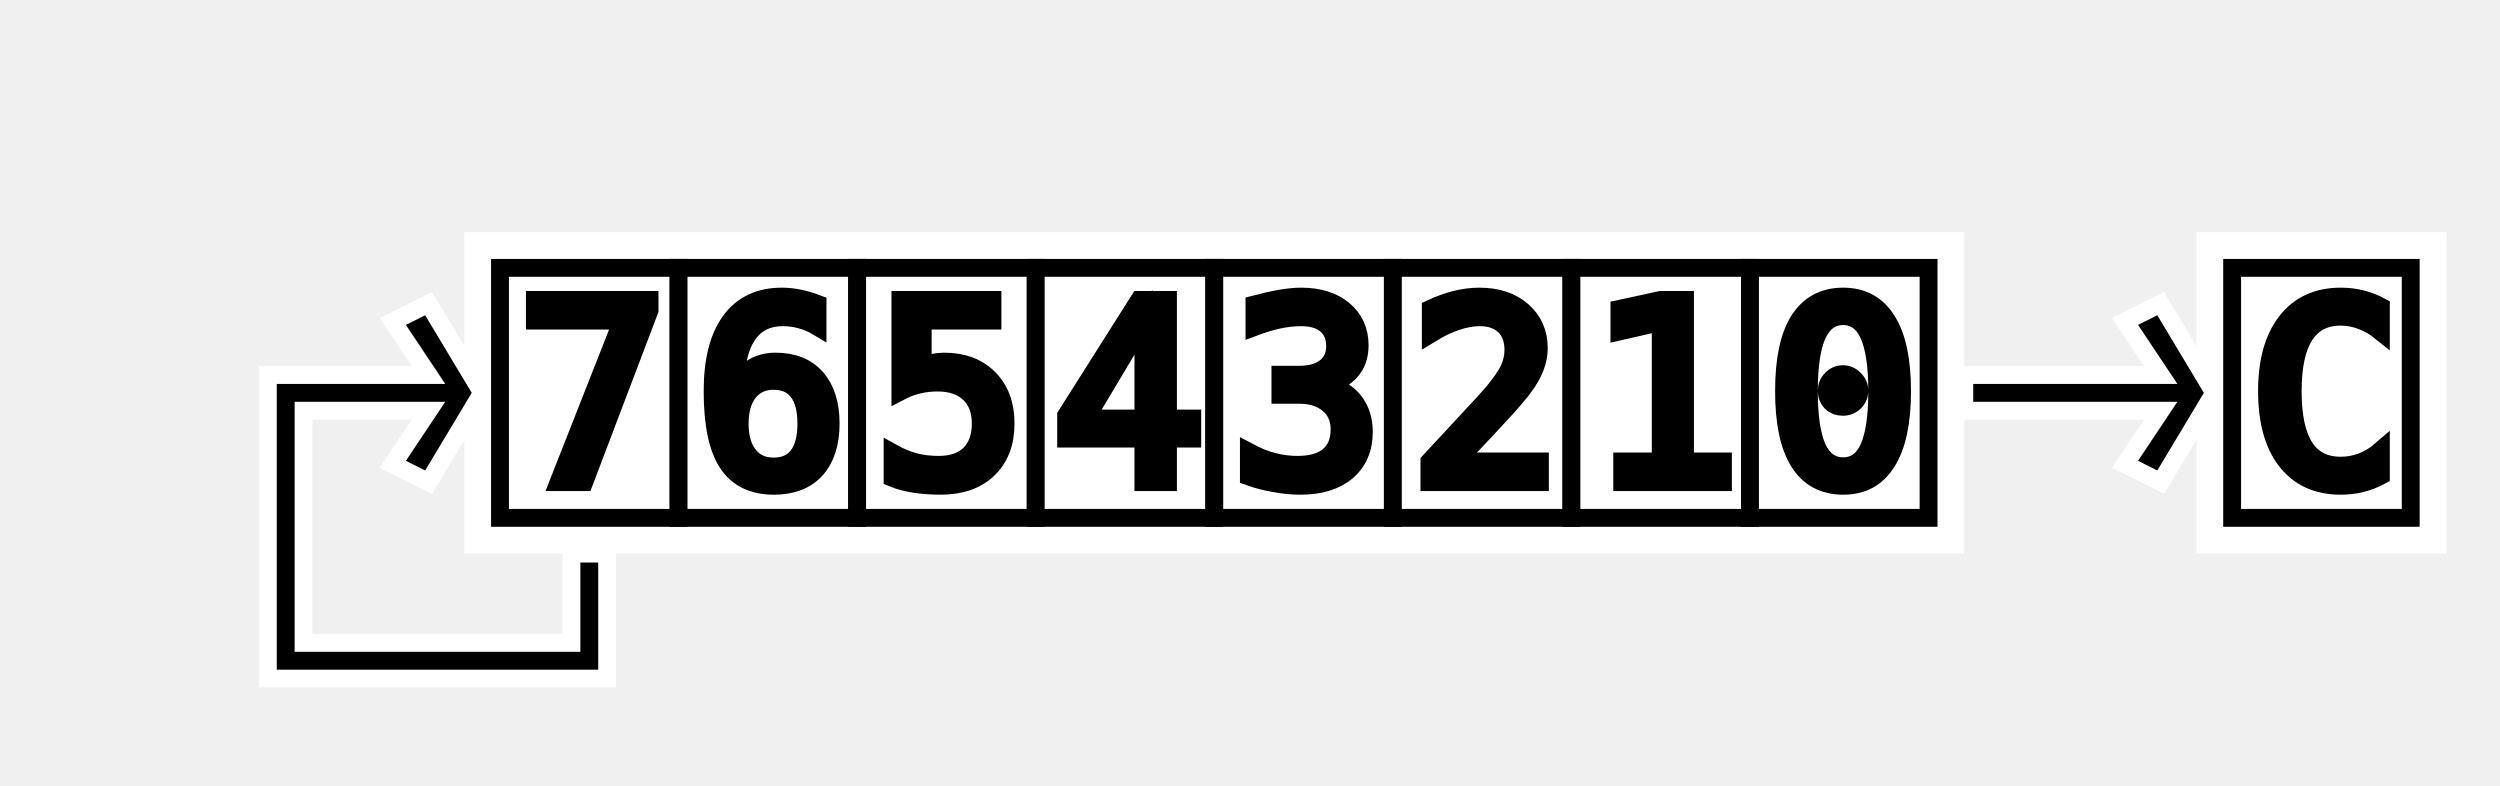
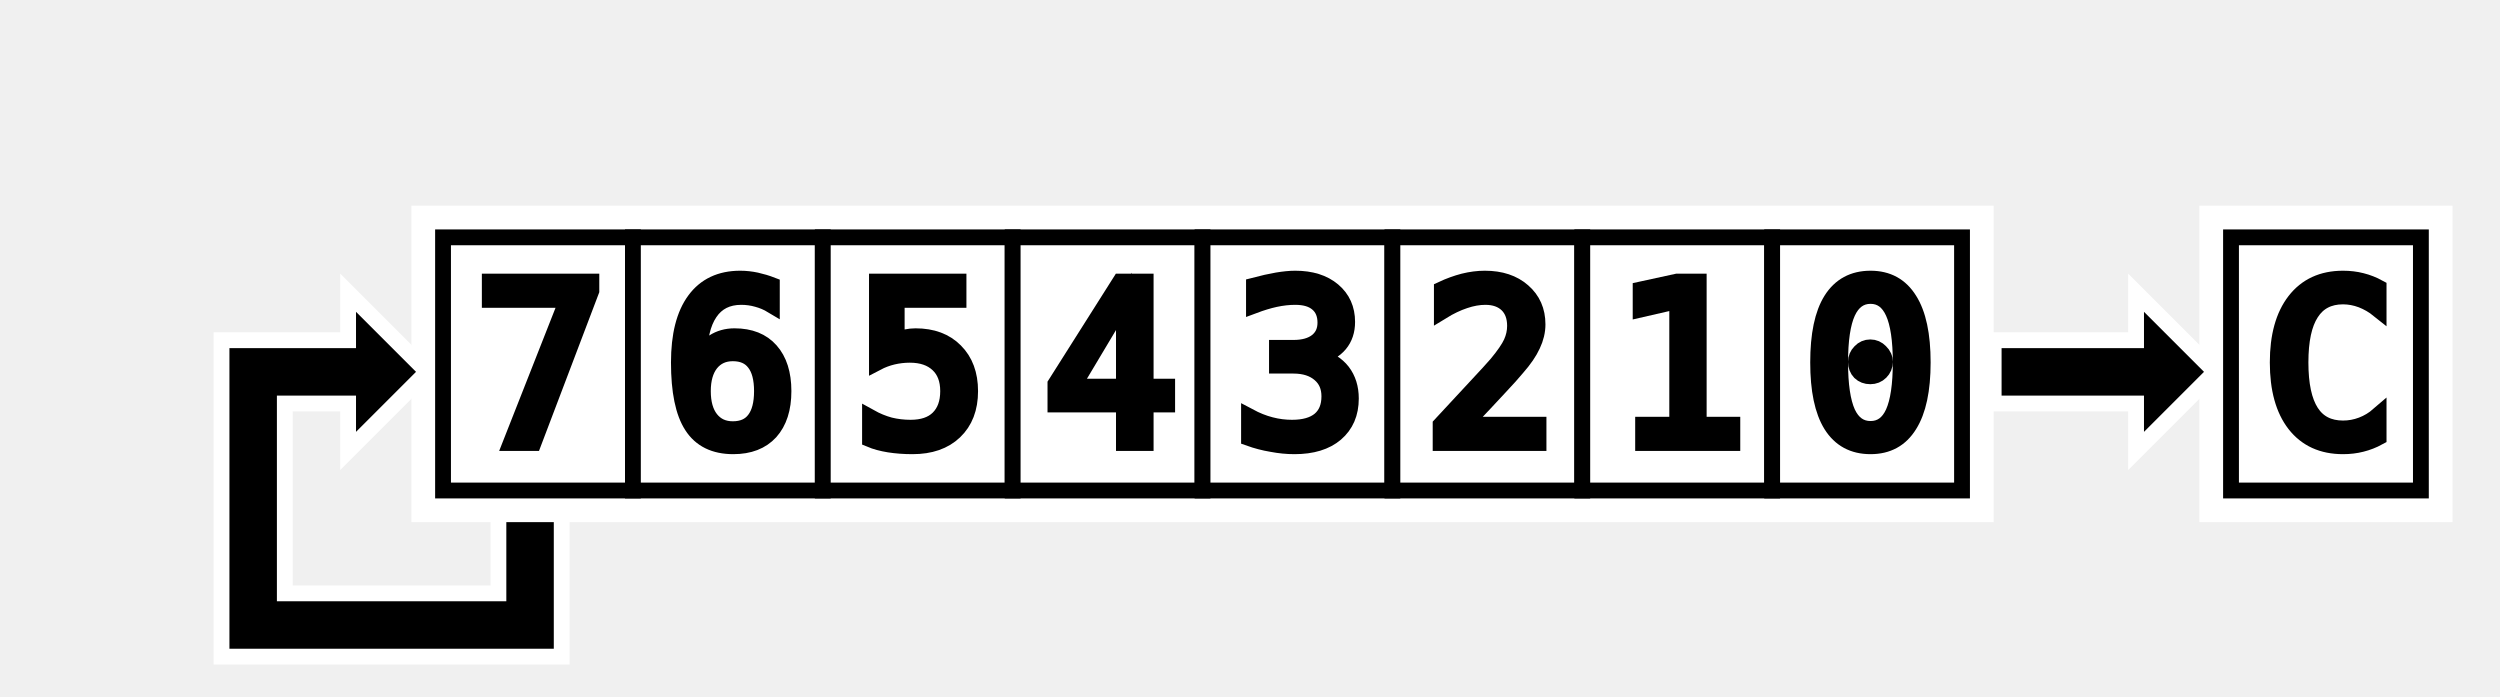
- <svg xmlns="http://www.w3.org/2000/svg" width="140" height="44">
+ <svg xmlns="http://www.w3.org/2000/svg" width="158" height="44">
  <g fill="white" stroke-width="0">
-     <rect x="26" y="13" width="84" height="18" />
-     <rect x="123" y="13" width="14" height="18" />
+     <rect x="26" y="13" width="100" height="20" />
+     <rect x="139" y="13" width="16" height="20" />
  </g>
  <g stroke="white" fill="black" stroke-width="1">
-     <path d="             M 32 31             l 0 5             l -15 0             l 0 -13             l 7 0             l -2 3             l 2 1             l 3 -5             l -3 -5             l -2 1             l 2 3             l -9 0             l 0 17             l 19 0             l 0 -7             l -2.5 0         " />
-     <path d="             M 110 21             l 11 0             l -2 -3             l 2 -1             l 3 5             l -3 5             l -2 -1             l 2 -3             l -11 0             l 0 -2.5         " />
+     <path d="             M 31.5 32.5             l 0 5             l -13.5 0             l 0 -12             l 4 0             l 0 3             l 5 -5             l -5 -5             l 0 3             l -8 0             l 0 20             l 21.5 0             l 0 -9             l -4.5 0         " />
+     <path d="             M 126 21.5             l 9 0             l 0 -3             l 5 5             l -5 5             l 0 -3             l -9 0             l 0 -4.5         " />
  </g>
  <g stroke="black" fill="white" stroke-width="1">
-     <rect x="28" y="15" width="10" height="14" />
-     <rect x="38" y="15" width="10" height="14" />
-     <rect x="48" y="15" width="10" height="14" />
-     <rect x="58" y="15" width="10" height="14" />
-     <rect x="68" y="15" width="10" height="14" />
-     <rect x="78" y="15" width="10" height="14" />
-     <rect x="88" y="15" width="10" height="14" />
-     <rect x="98" y="15" width="10" height="14" />
-     <rect x="125" y="15" width="10" height="14" />
+     <rect x="28" y="15" width="12" height="16" />
+     <rect x="40" y="15" width="12" height="16" />
+     <rect x="52" y="15" width="12" height="16" />
+     <rect x="64" y="15" width="12" height="16" />
+     <rect x="76" y="15" width="12" height="16" />
+     <rect x="88" y="15" width="12" height="16" />
+     <rect x="100" y="15" width="12" height="16" />
+     <rect x="112" y="15" width="12" height="16" />
+     <rect x="141" y="15" width="12" height="16" />
  </g>
  <g stroke="black" fill="black" font-size="14" font-family="Consolas" alignment-baseline="text-top">
-     <text x="29" y="27">7</text>
-     <text x="39" y="27">6</text>
-     <text x="49" y="27">5</text>
-     <text x="59" y="27">4</text>
-     <text x="69" y="27">3</text>
-     <text x="79" y="27">2</text>
-     <text x="89" y="27">1</text>
-     <text x="99" y="27">0</text>
-     <text x="126" y="27">C</text>
+     <text x="30" y="28">7</text>
+     <text x="42" y="28">6</text>
+     <text x="54" y="28">5</text>
+     <text x="66" y="28">4</text>
+     <text x="78" y="28">3</text>
+     <text x="90" y="28">2</text>
+     <text x="102" y="28">1</text>
+     <text x="114" y="28">0</text>
+     <text x="143" y="28">C</text>
  </g>
</svg>
